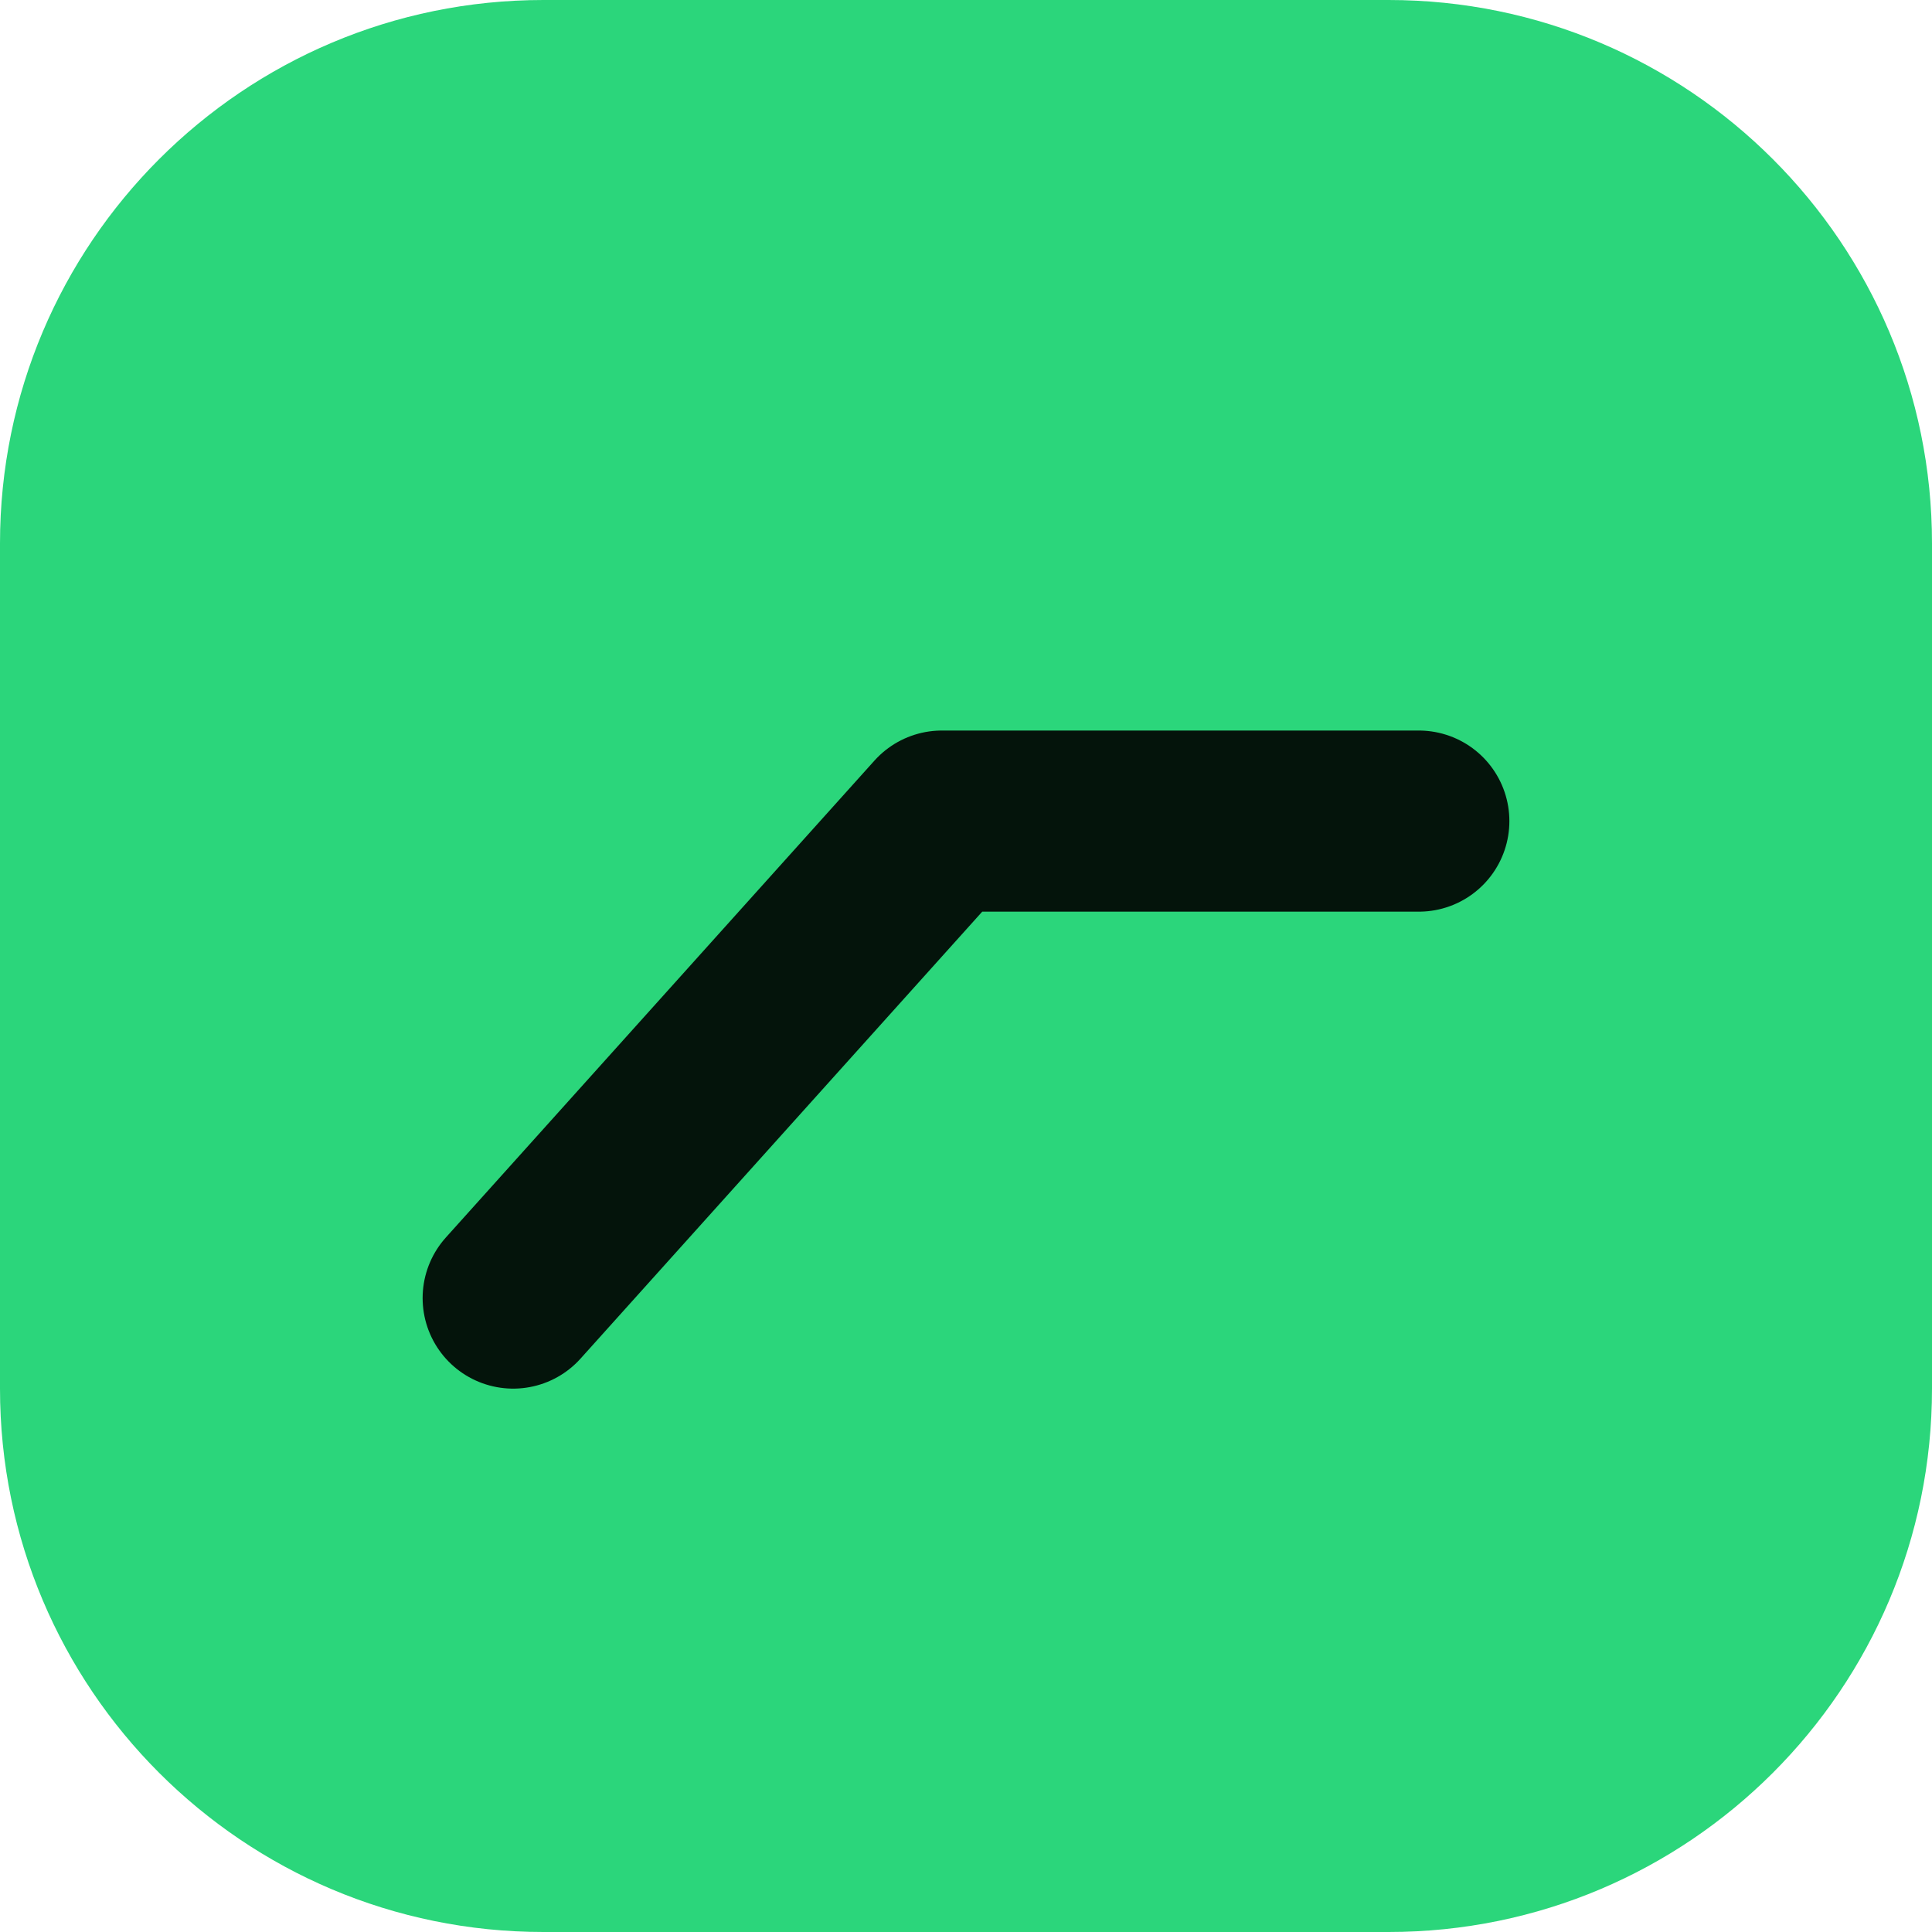
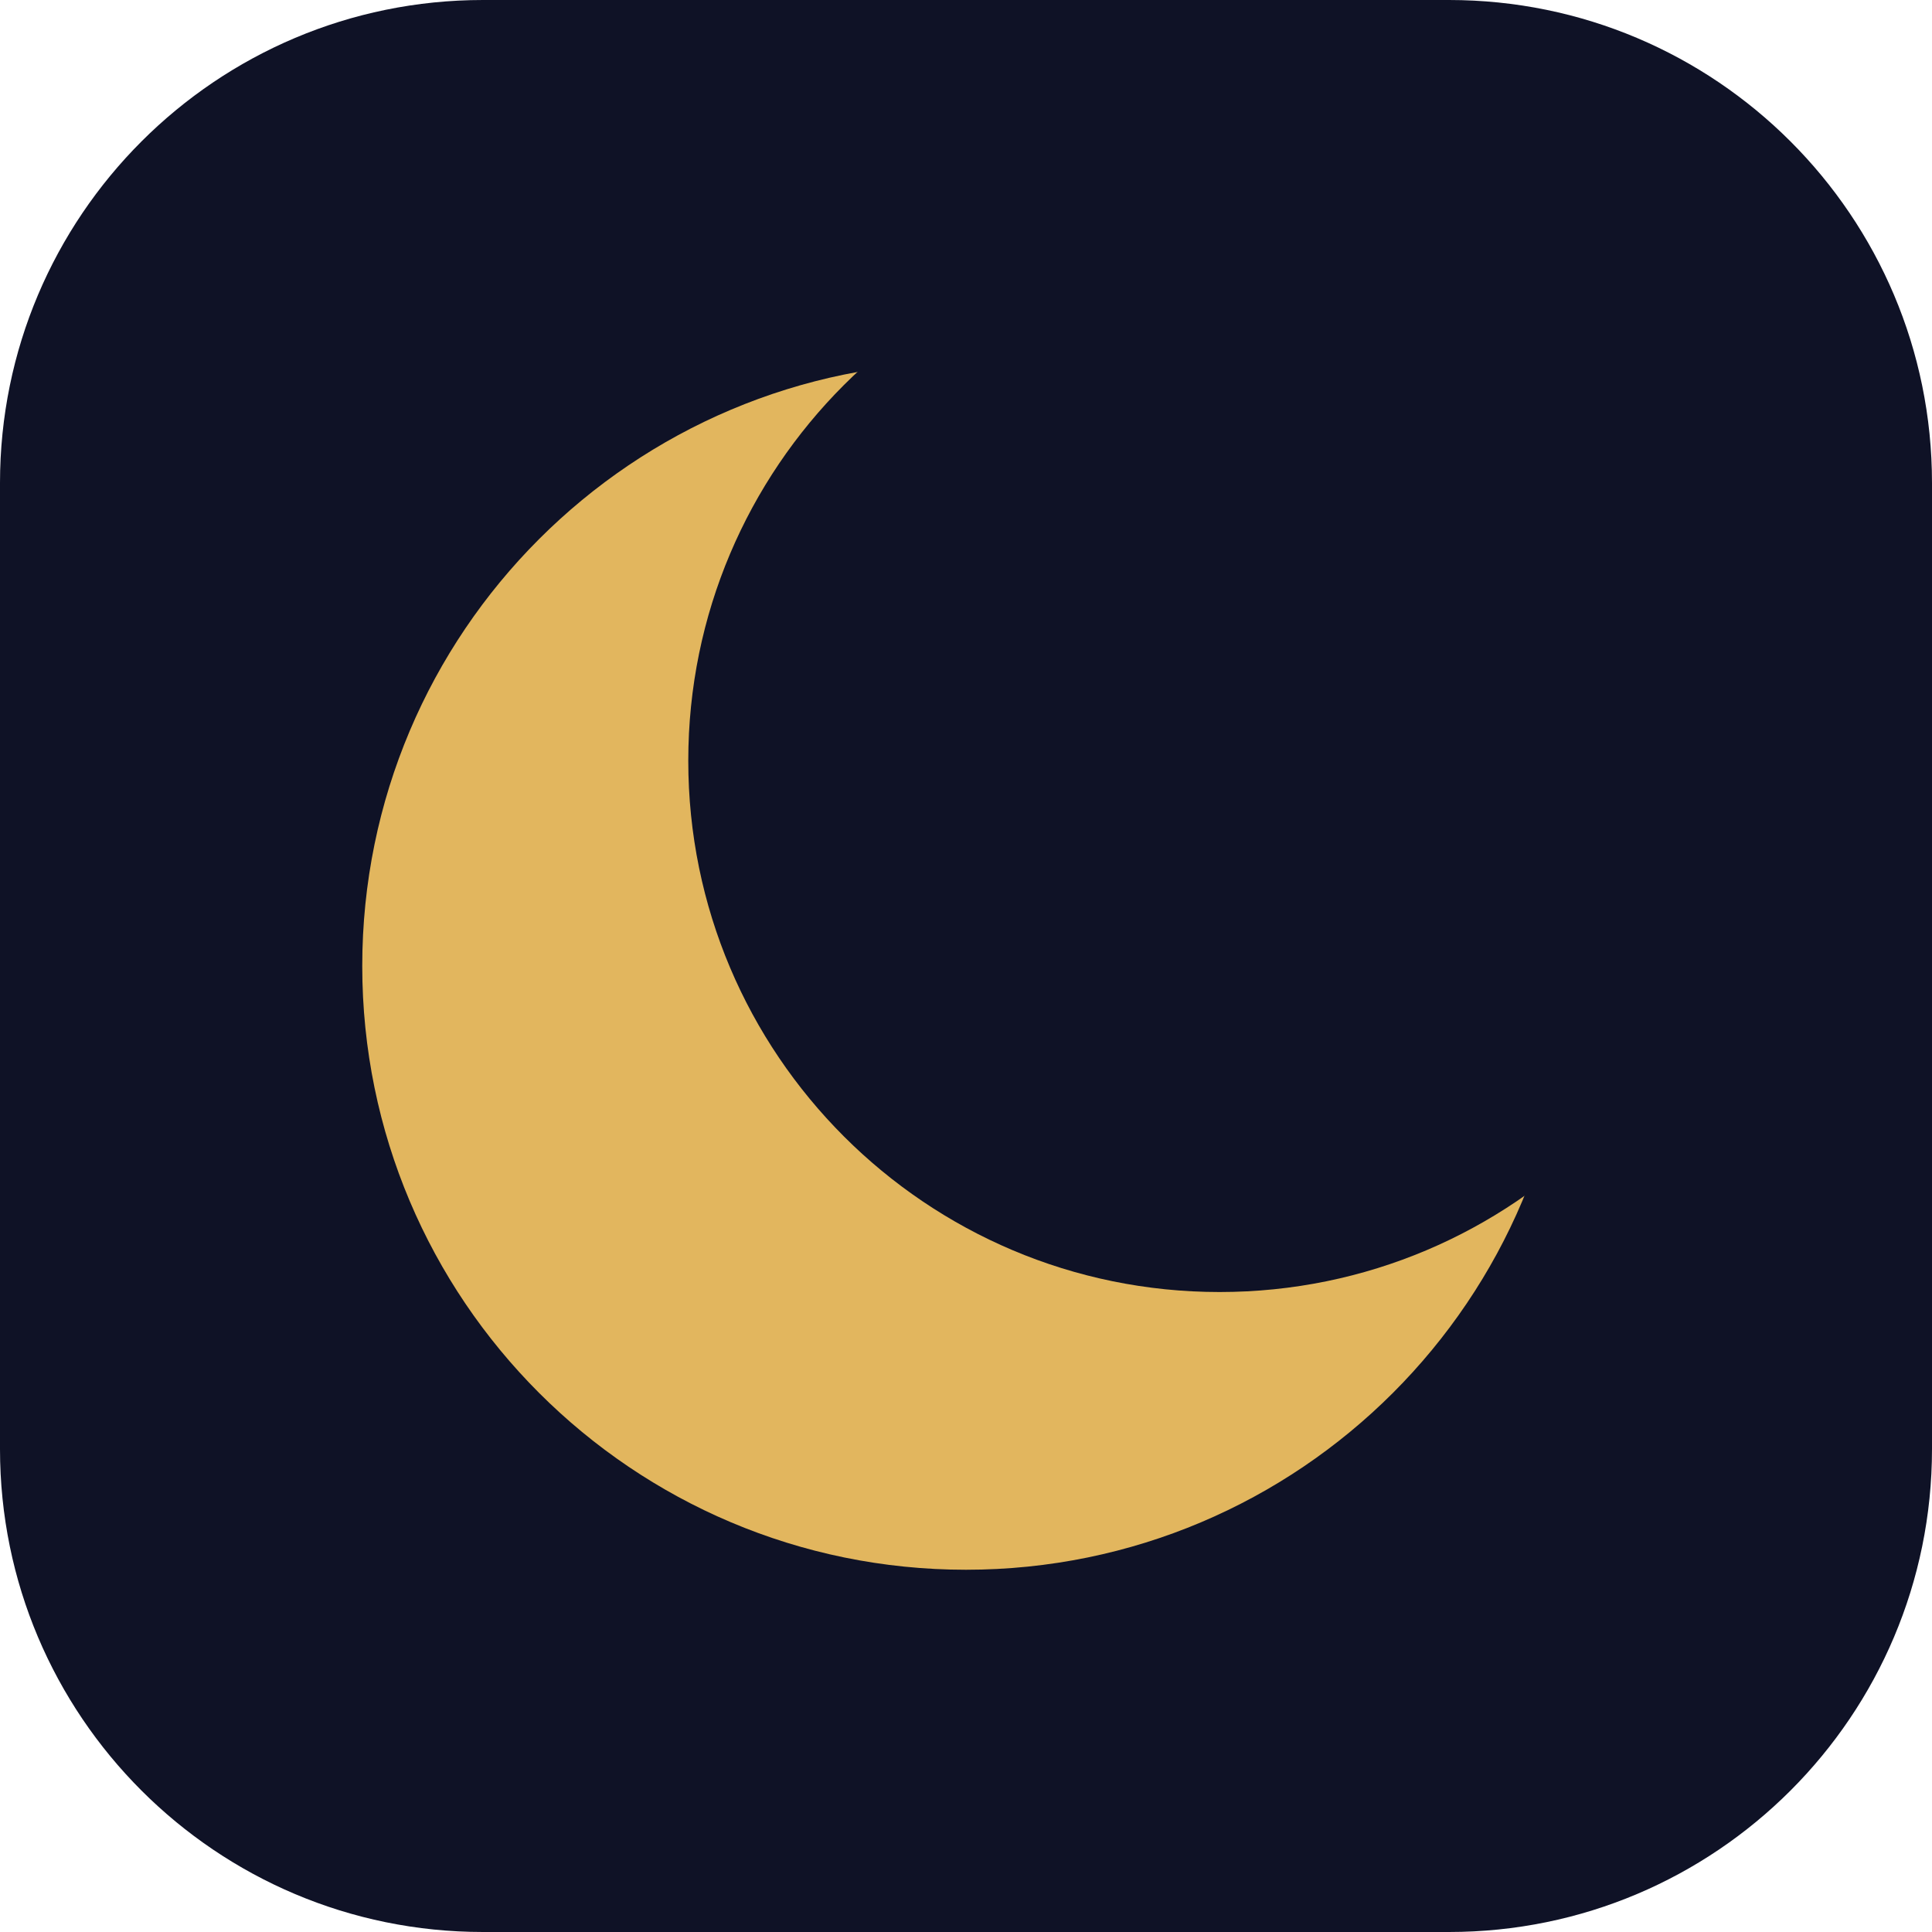
<svg xmlns="http://www.w3.org/2000/svg" viewBox="0 0 32 32">
-   <rect width="32" height="32" rx="9" fill="#2BD67B" />
-   <path d="M8.5 21.5 15.6 13.6H23.5" fill="none" stroke="#04140B" stroke-width="3" stroke-linecap="round" stroke-linejoin="round" />
+   <rect width="32" height="32" rx="8" fill="#0F1226" />
+   <circle cx="16" cy="16" r="10" fill="#E2B65E" />
+   <circle cx="20.2" cy="12.6" r="8.8" fill="#0F1226" />
</svg>
